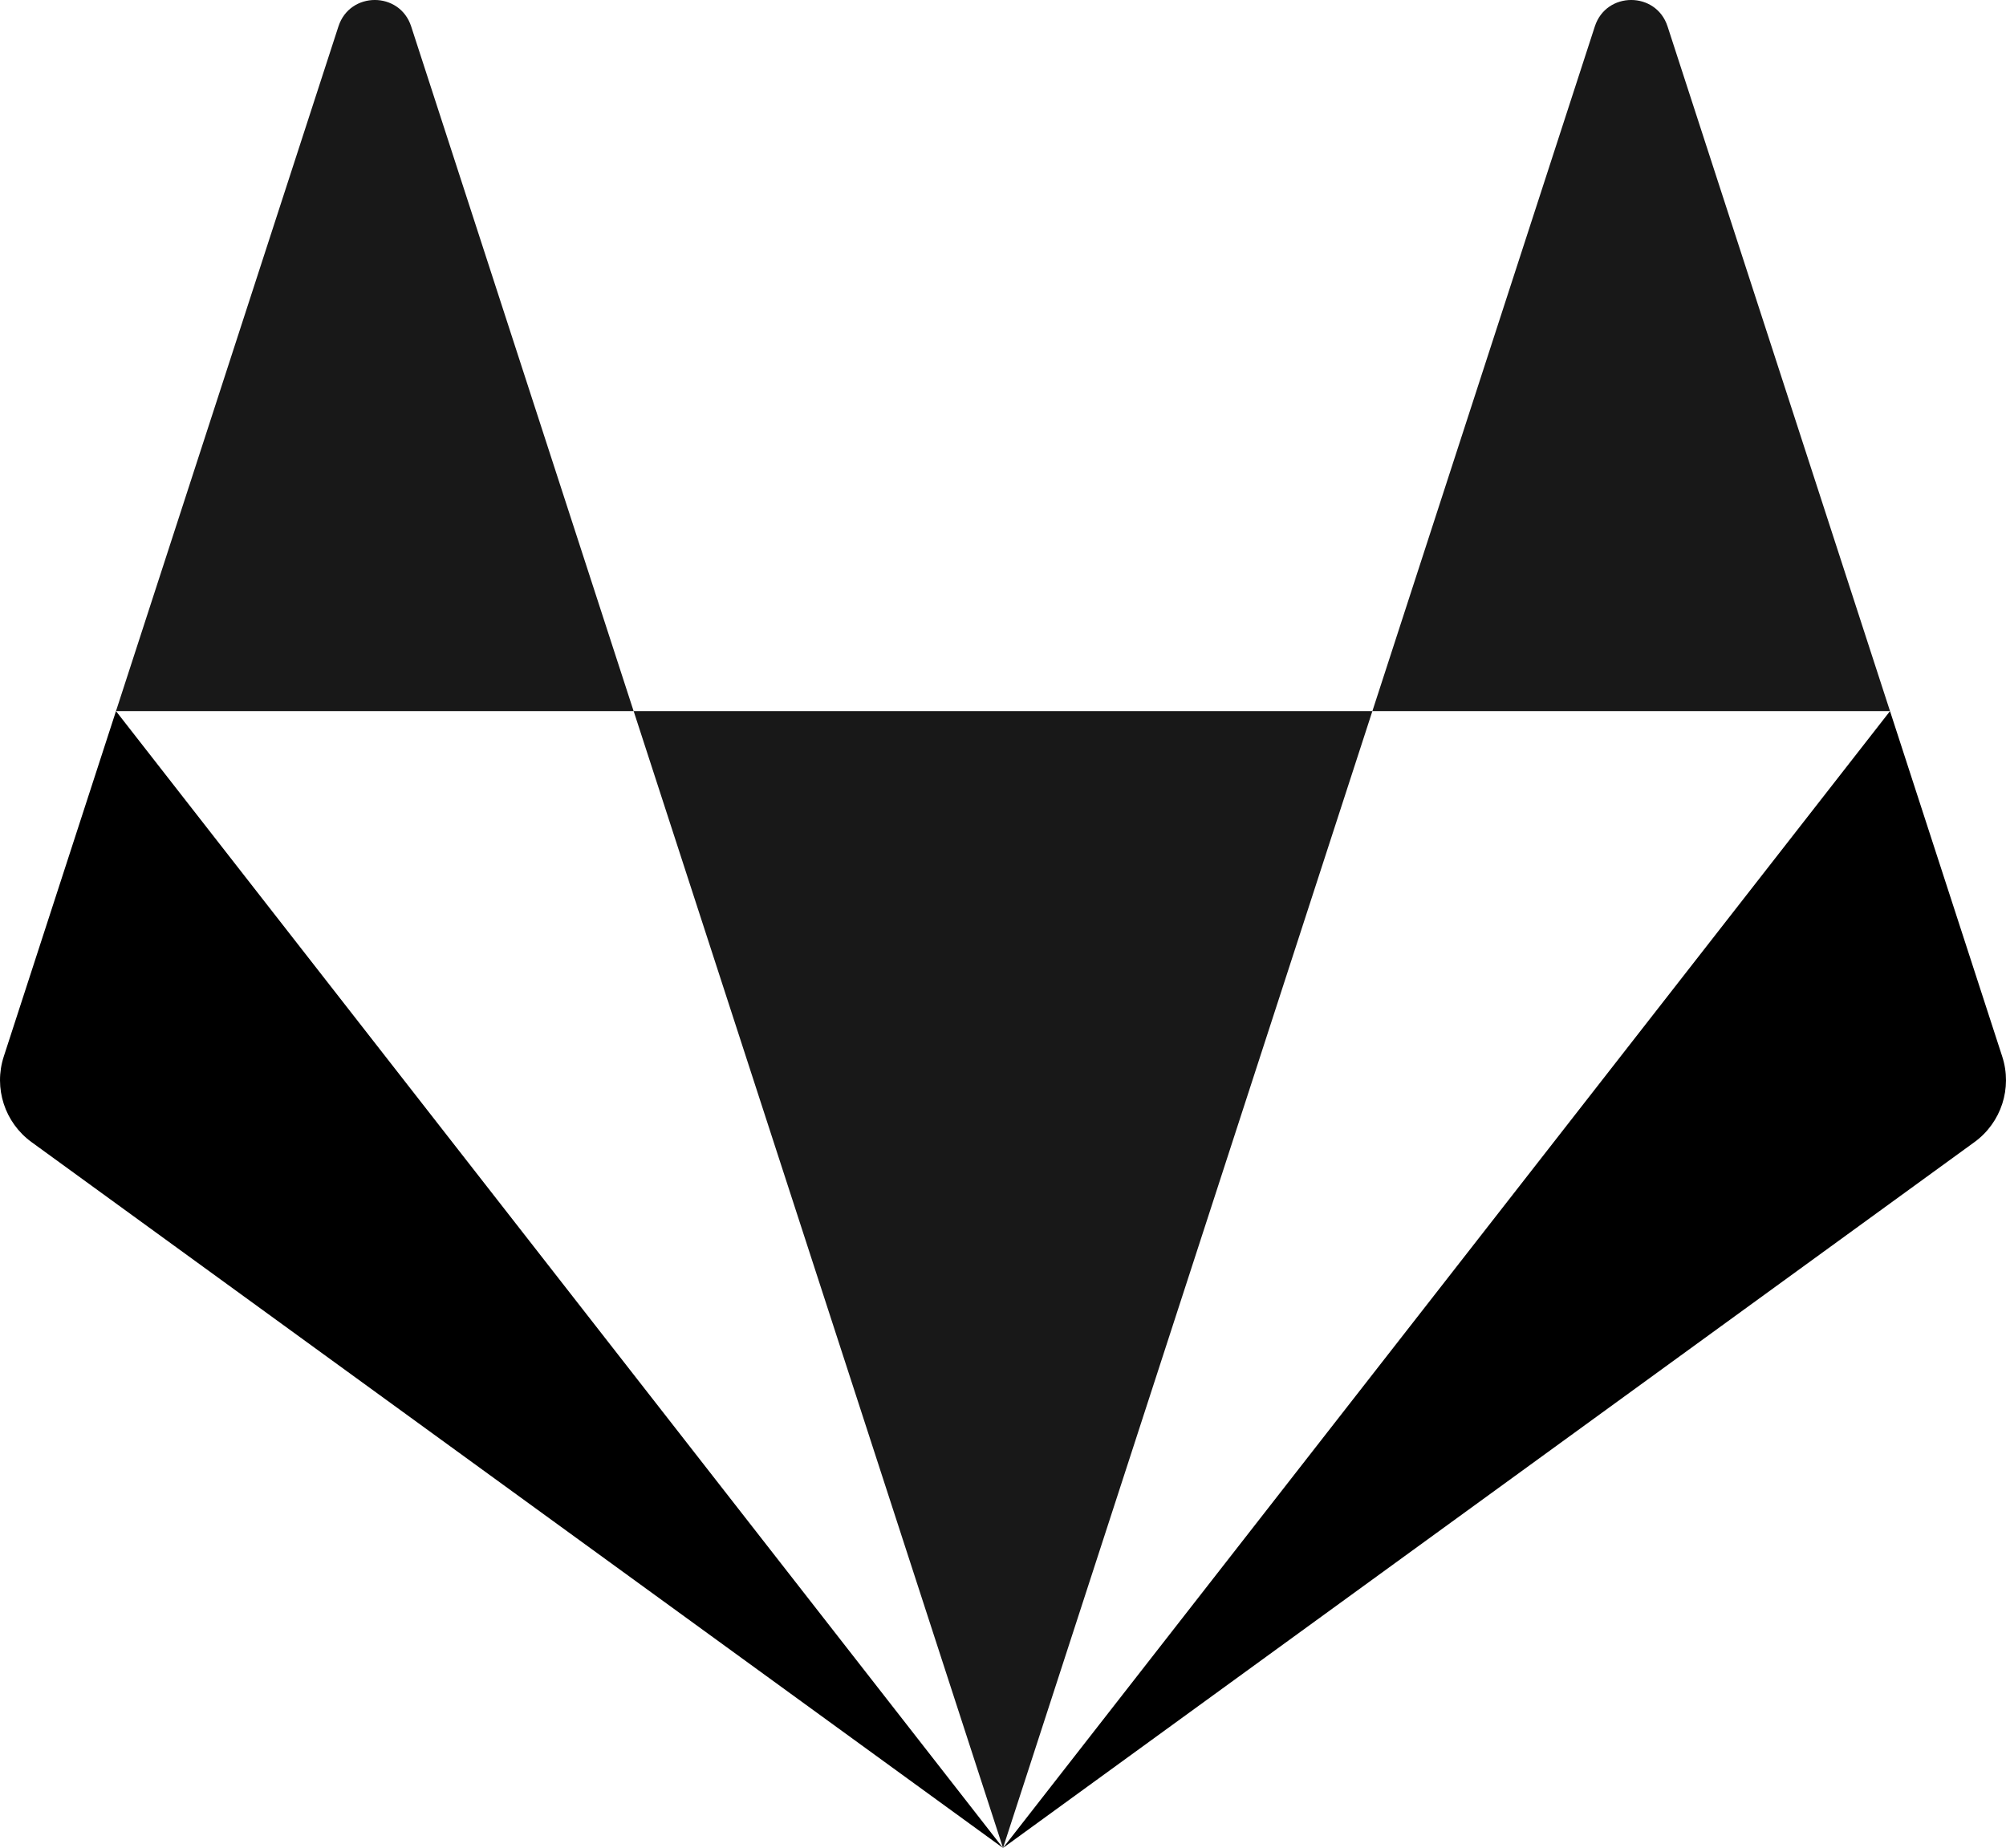
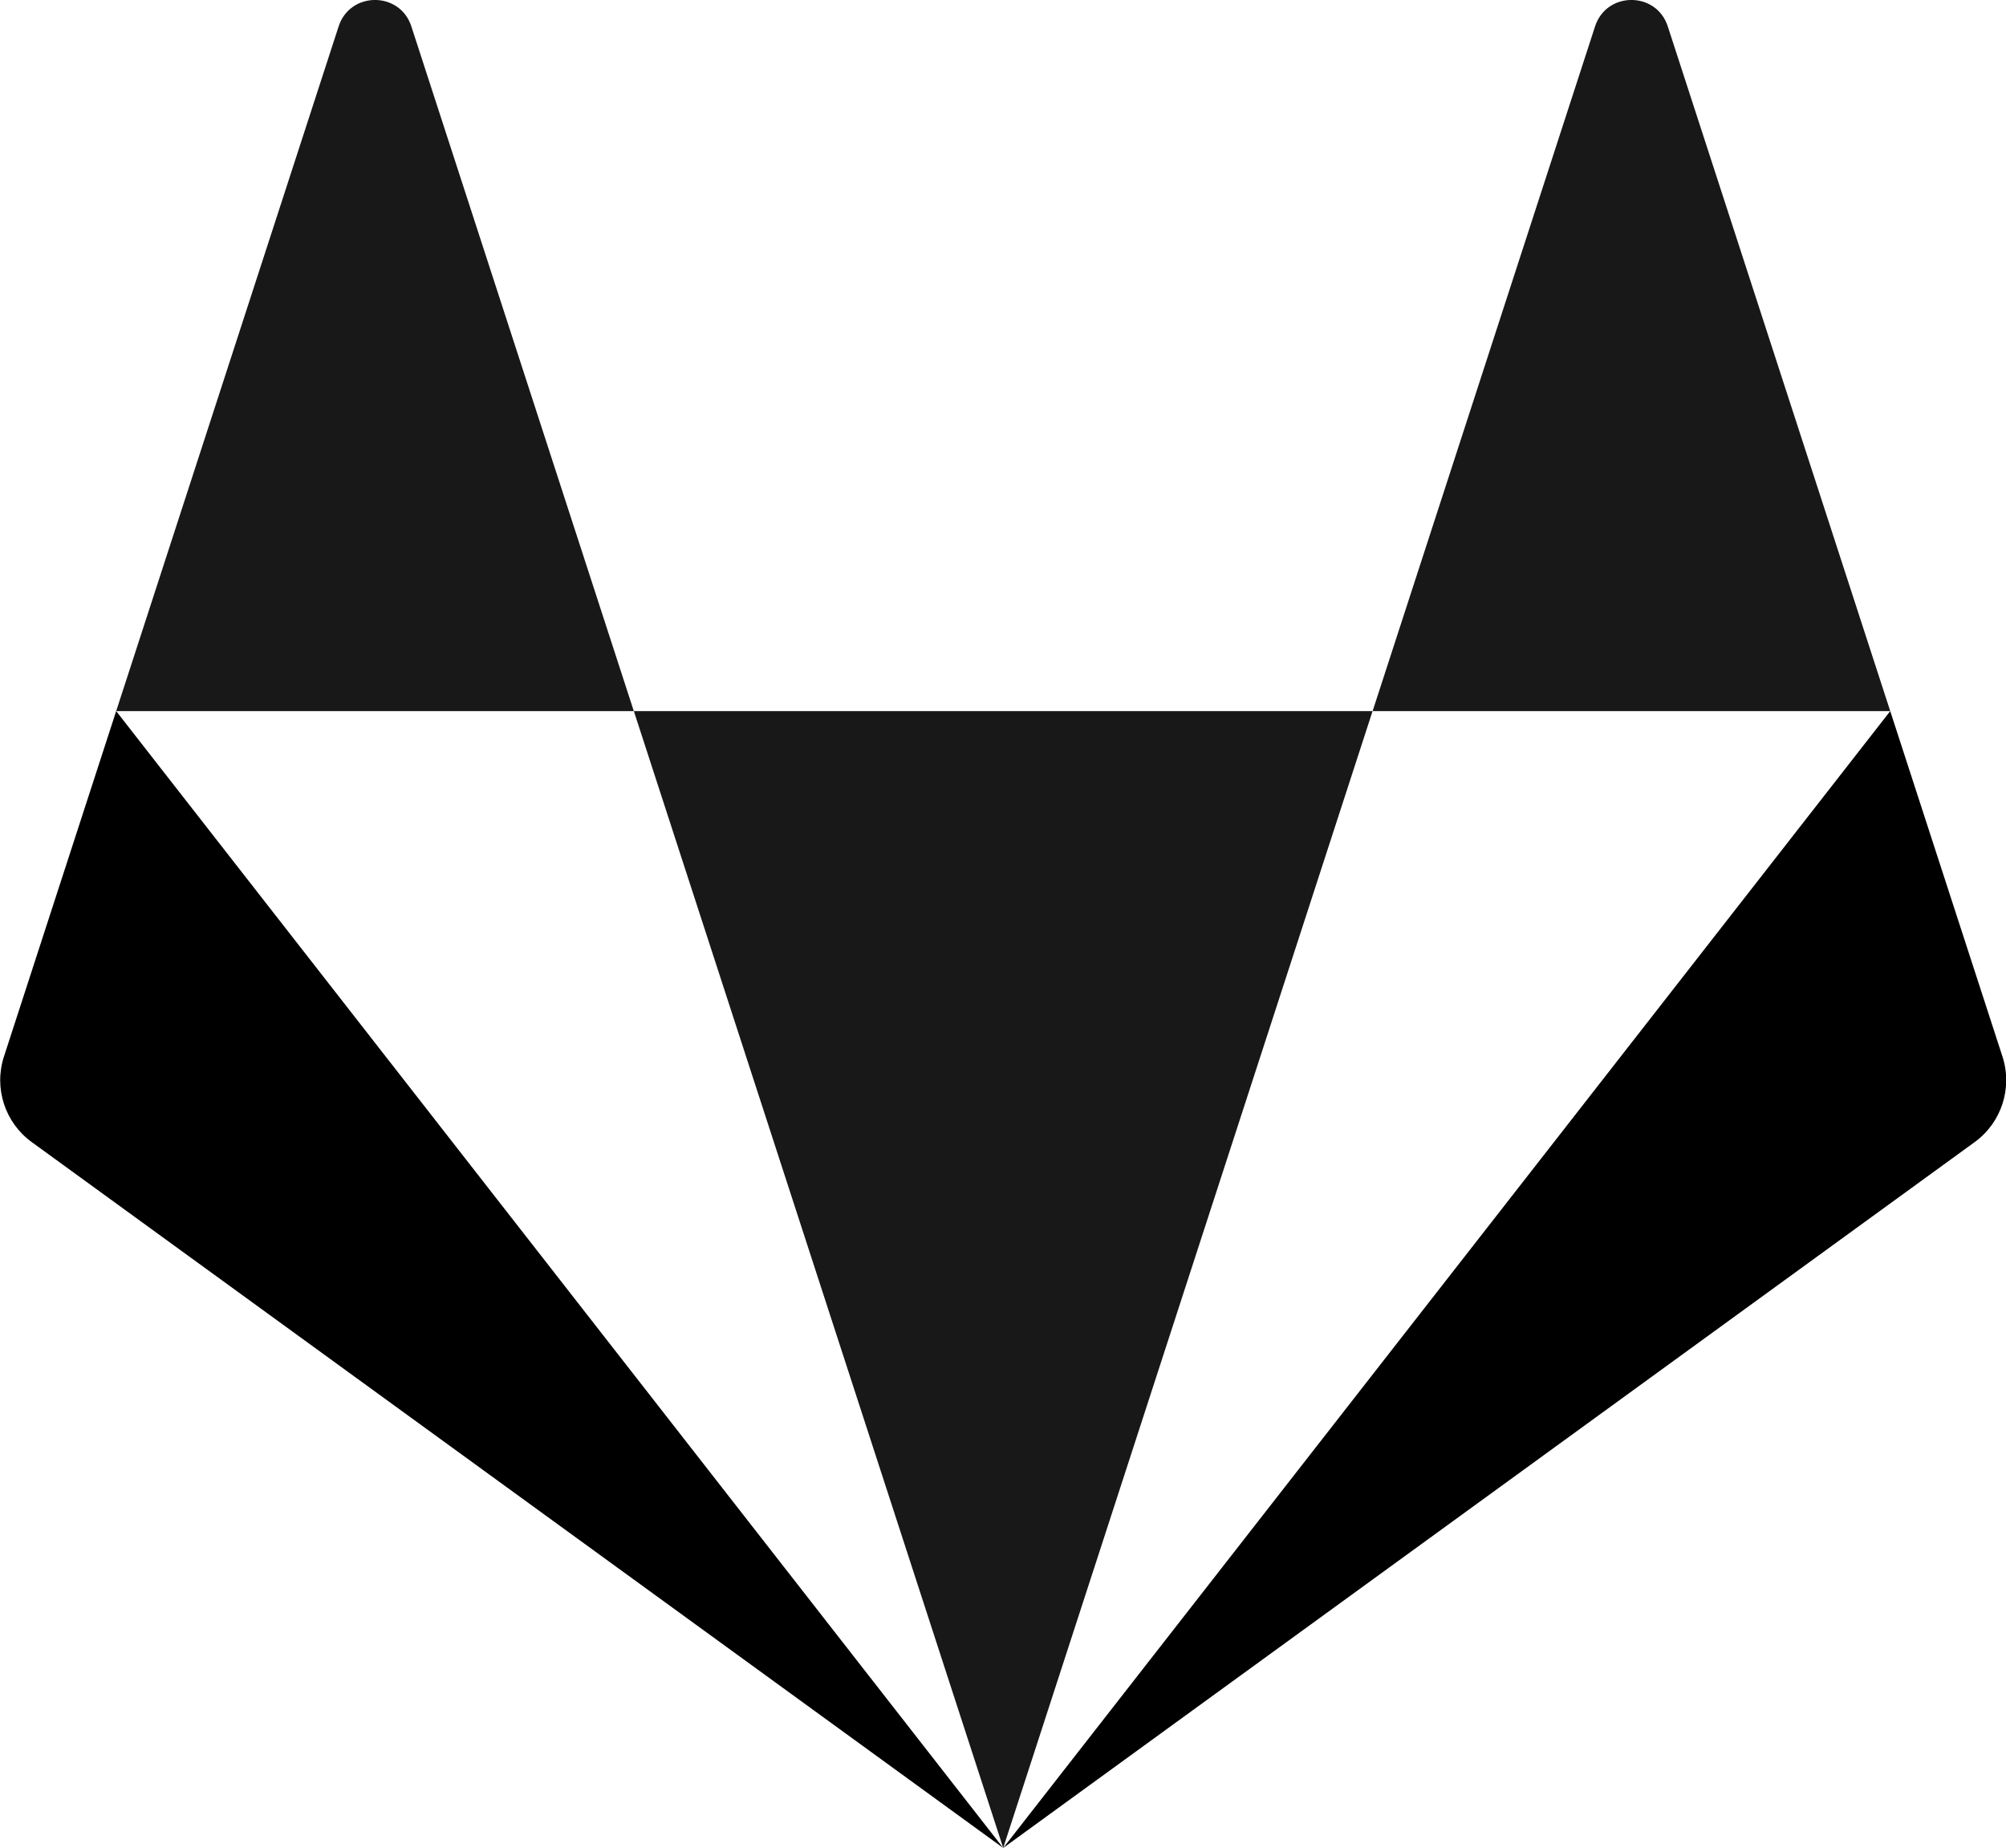
- <svg xmlns="http://www.w3.org/2000/svg" id="svg870" version="1.1" viewBox="0 0 67.686 62.35" height="62.35mm" width="67.686mm">
-   <defs id="defs864" />
-   <g transform="translate(-162.7045,90.13943)" id="layer1">
-     <path style="opacity:1;fill:#000000;fill-opacity:0.903;stroke-width:0.265;" id="path2" d="m 196.548,-27.789 v 0 l 12.463,-38.357 h -24.926 z" />
-     <path style="opacity:1;fill:#000000;fill-opacity:1;stroke-width:0.265;" id="path6" d="m 166.618,-66.146 v 0 l -3.787,11.656 c -0.345,1.063 0.033,2.228 0.937,2.885 l 32.779,23.816 z" />
-     <path style="opacity:1;fill:#000000;fill-opacity:0.903;stroke-width:0.265;" id="path8" d="m 166.618,-66.146 h 17.466 l -7.506,-23.102 c -0.386,-1.189 -2.068,-1.189 -2.454,0 z" />
-     <path style="opacity:1;fill:#000000;fill-opacity:1;stroke-width:0.265;" id="path12" d="m 226.477,-66.146 v 0 l 3.787,11.656 c 0.345,1.063 -0.033,2.228 -0.937,2.885 l -32.779,23.816 z" />
-     <path style="opacity:1;fill:#000000;fill-opacity:0.903;stroke-width:0.265;" id="path14" d="m 226.477,-66.146 h -17.466 l 7.506,-23.102 c 0.386,-1.189 2.068,-1.189 2.454,0 z" />
+ <svg xmlns="http://www.w3.org/2000/svg" width="67.686mm" height="62.35mm" version="1.1" viewBox="0 0 67.686 62.35">
+   <g transform="translate(-162.7 90.139)" stroke-width=".265">
+     <path d="m196.55-27.789 12.463-38.357h-24.926z" fill-opacity=".903" />
+     <path d="m166.62-66.146-3.787 11.656c-0.345 1.063 0.033 2.228 0.937 2.885l32.779 23.816z" />
+     <path d="m166.62-66.146h17.466l-7.506-23.102c-0.386-1.189-2.068-1.189-2.454 0z" fill-opacity=".903" />
+     <path d="m226.48-66.146 3.787 11.656c0.345 1.063-0.033 2.228-0.937 2.885l-32.779 23.816z" />
+     <path d="m226.48-66.146h-17.466l7.506-23.102c0.386-1.189 2.068-1.189 2.454 0z" fill-opacity=".903" />
  </g>
</svg>
